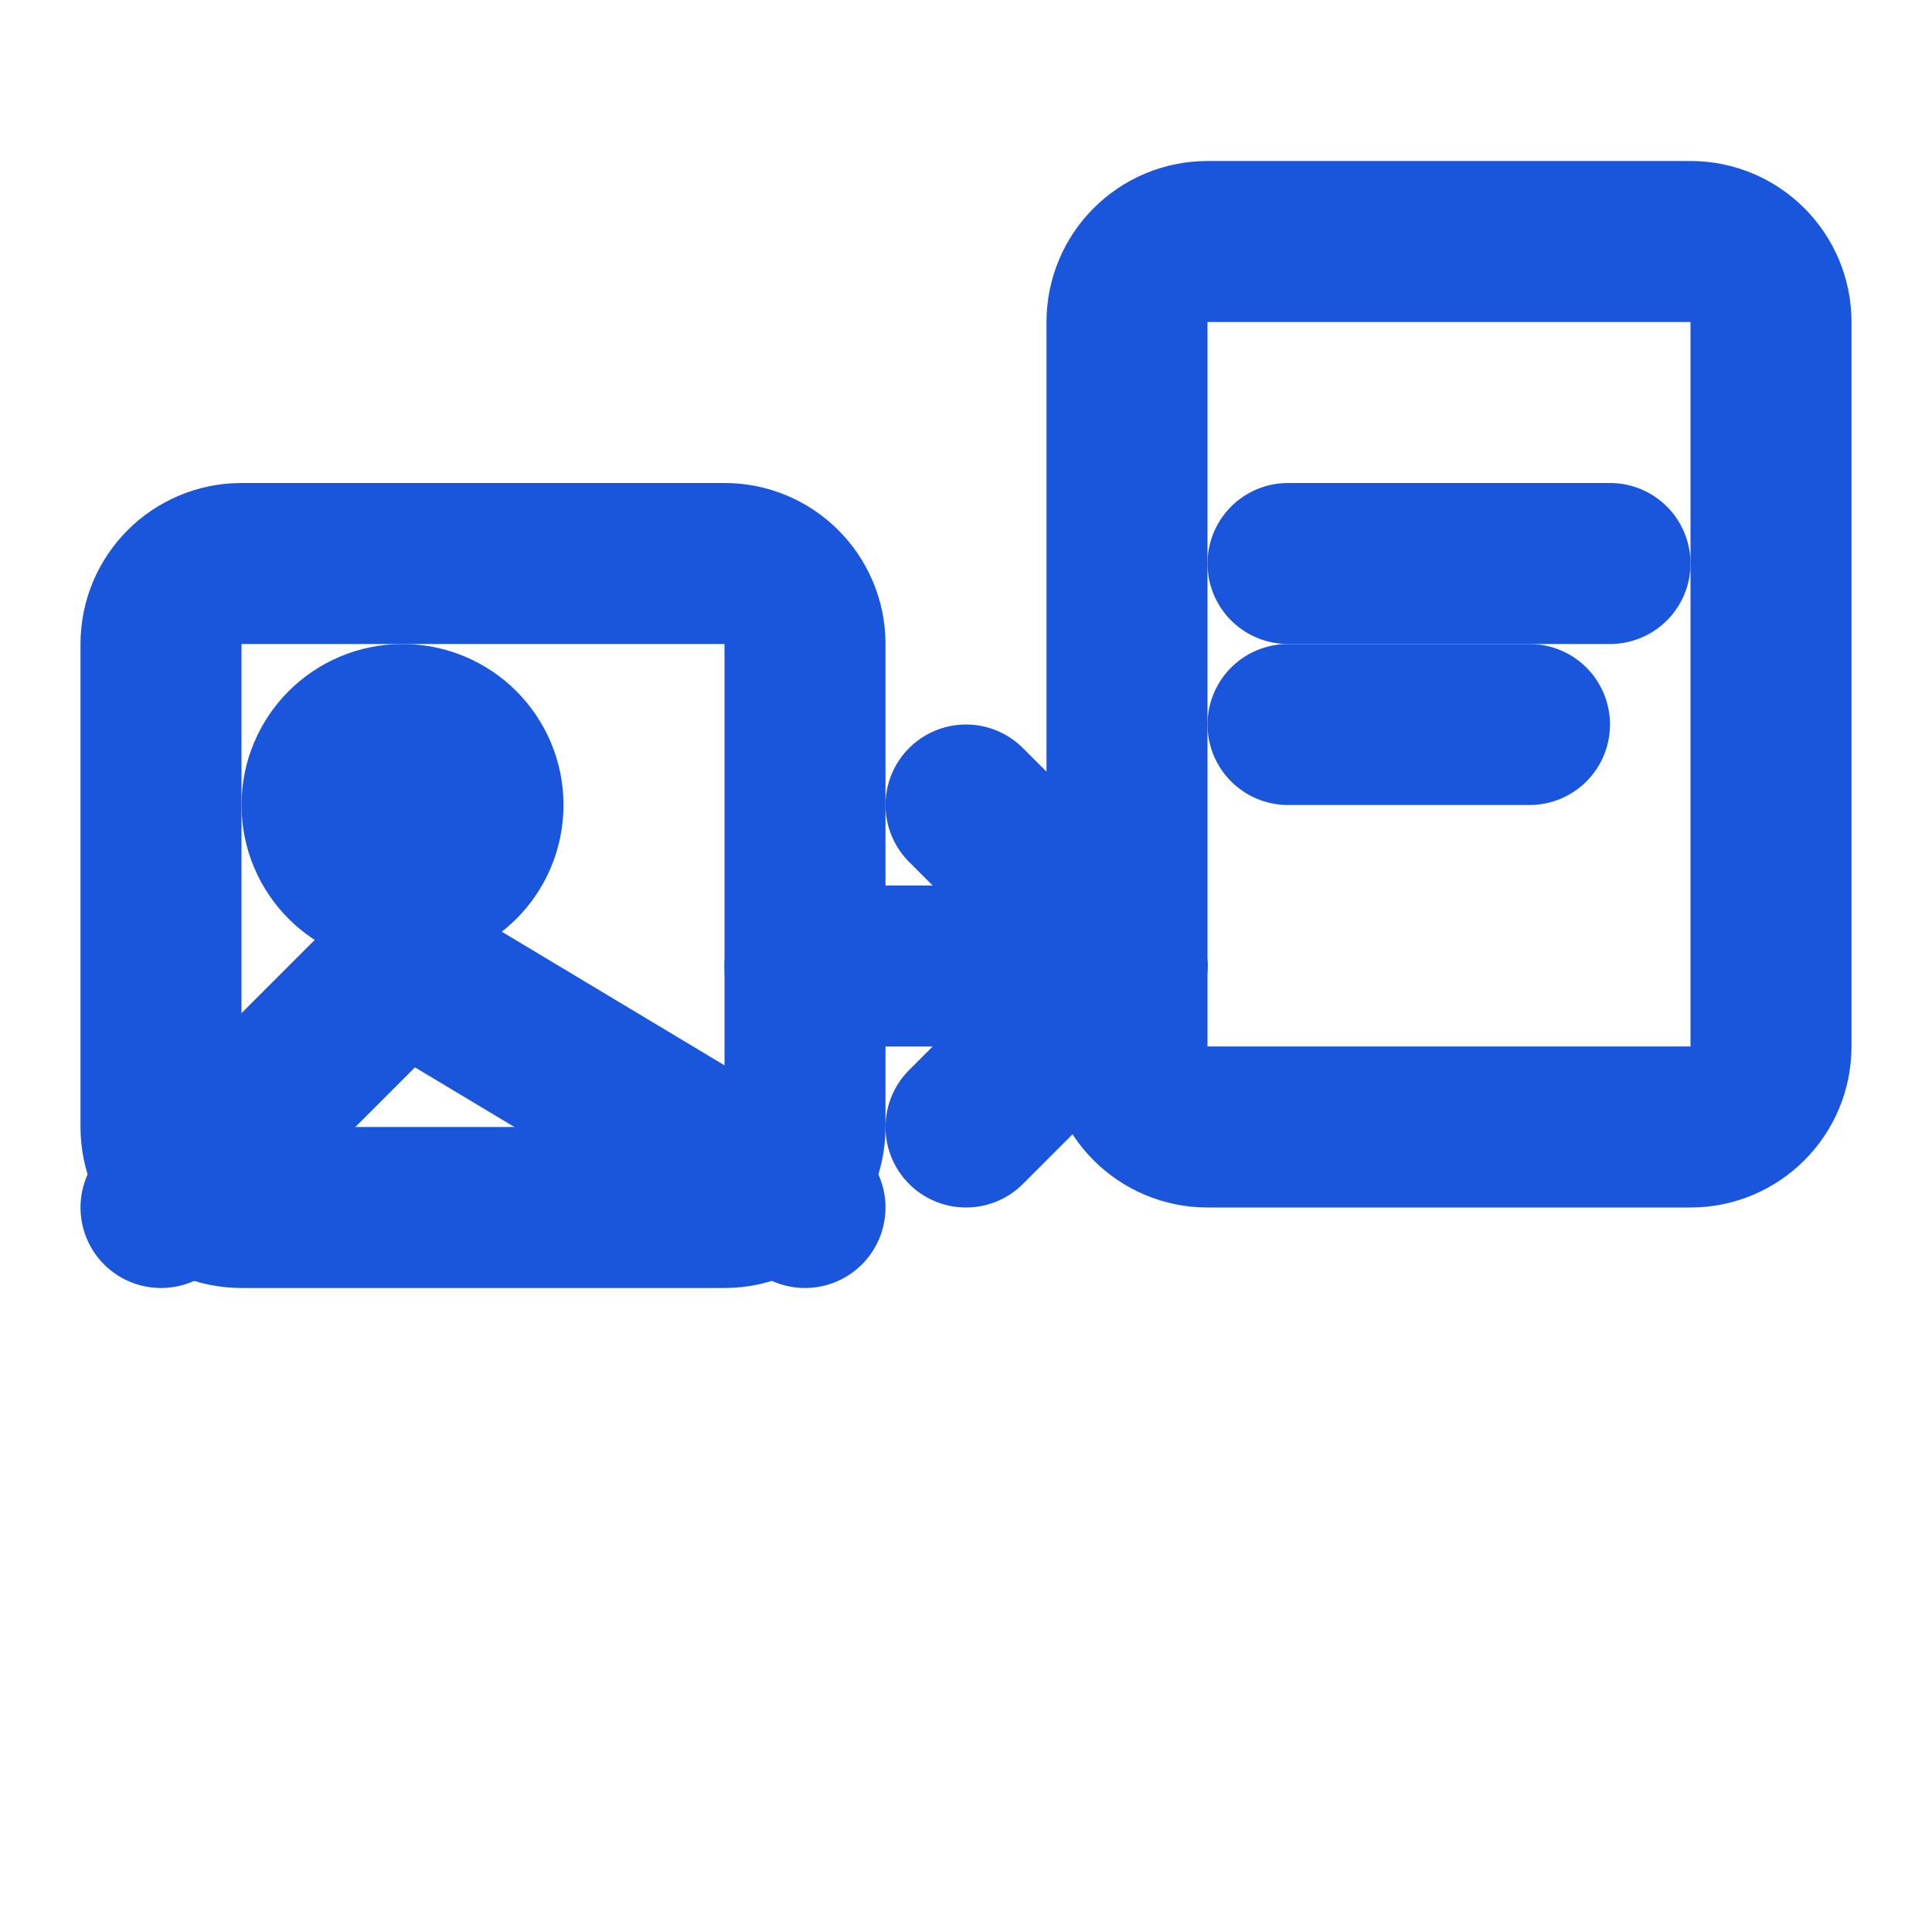
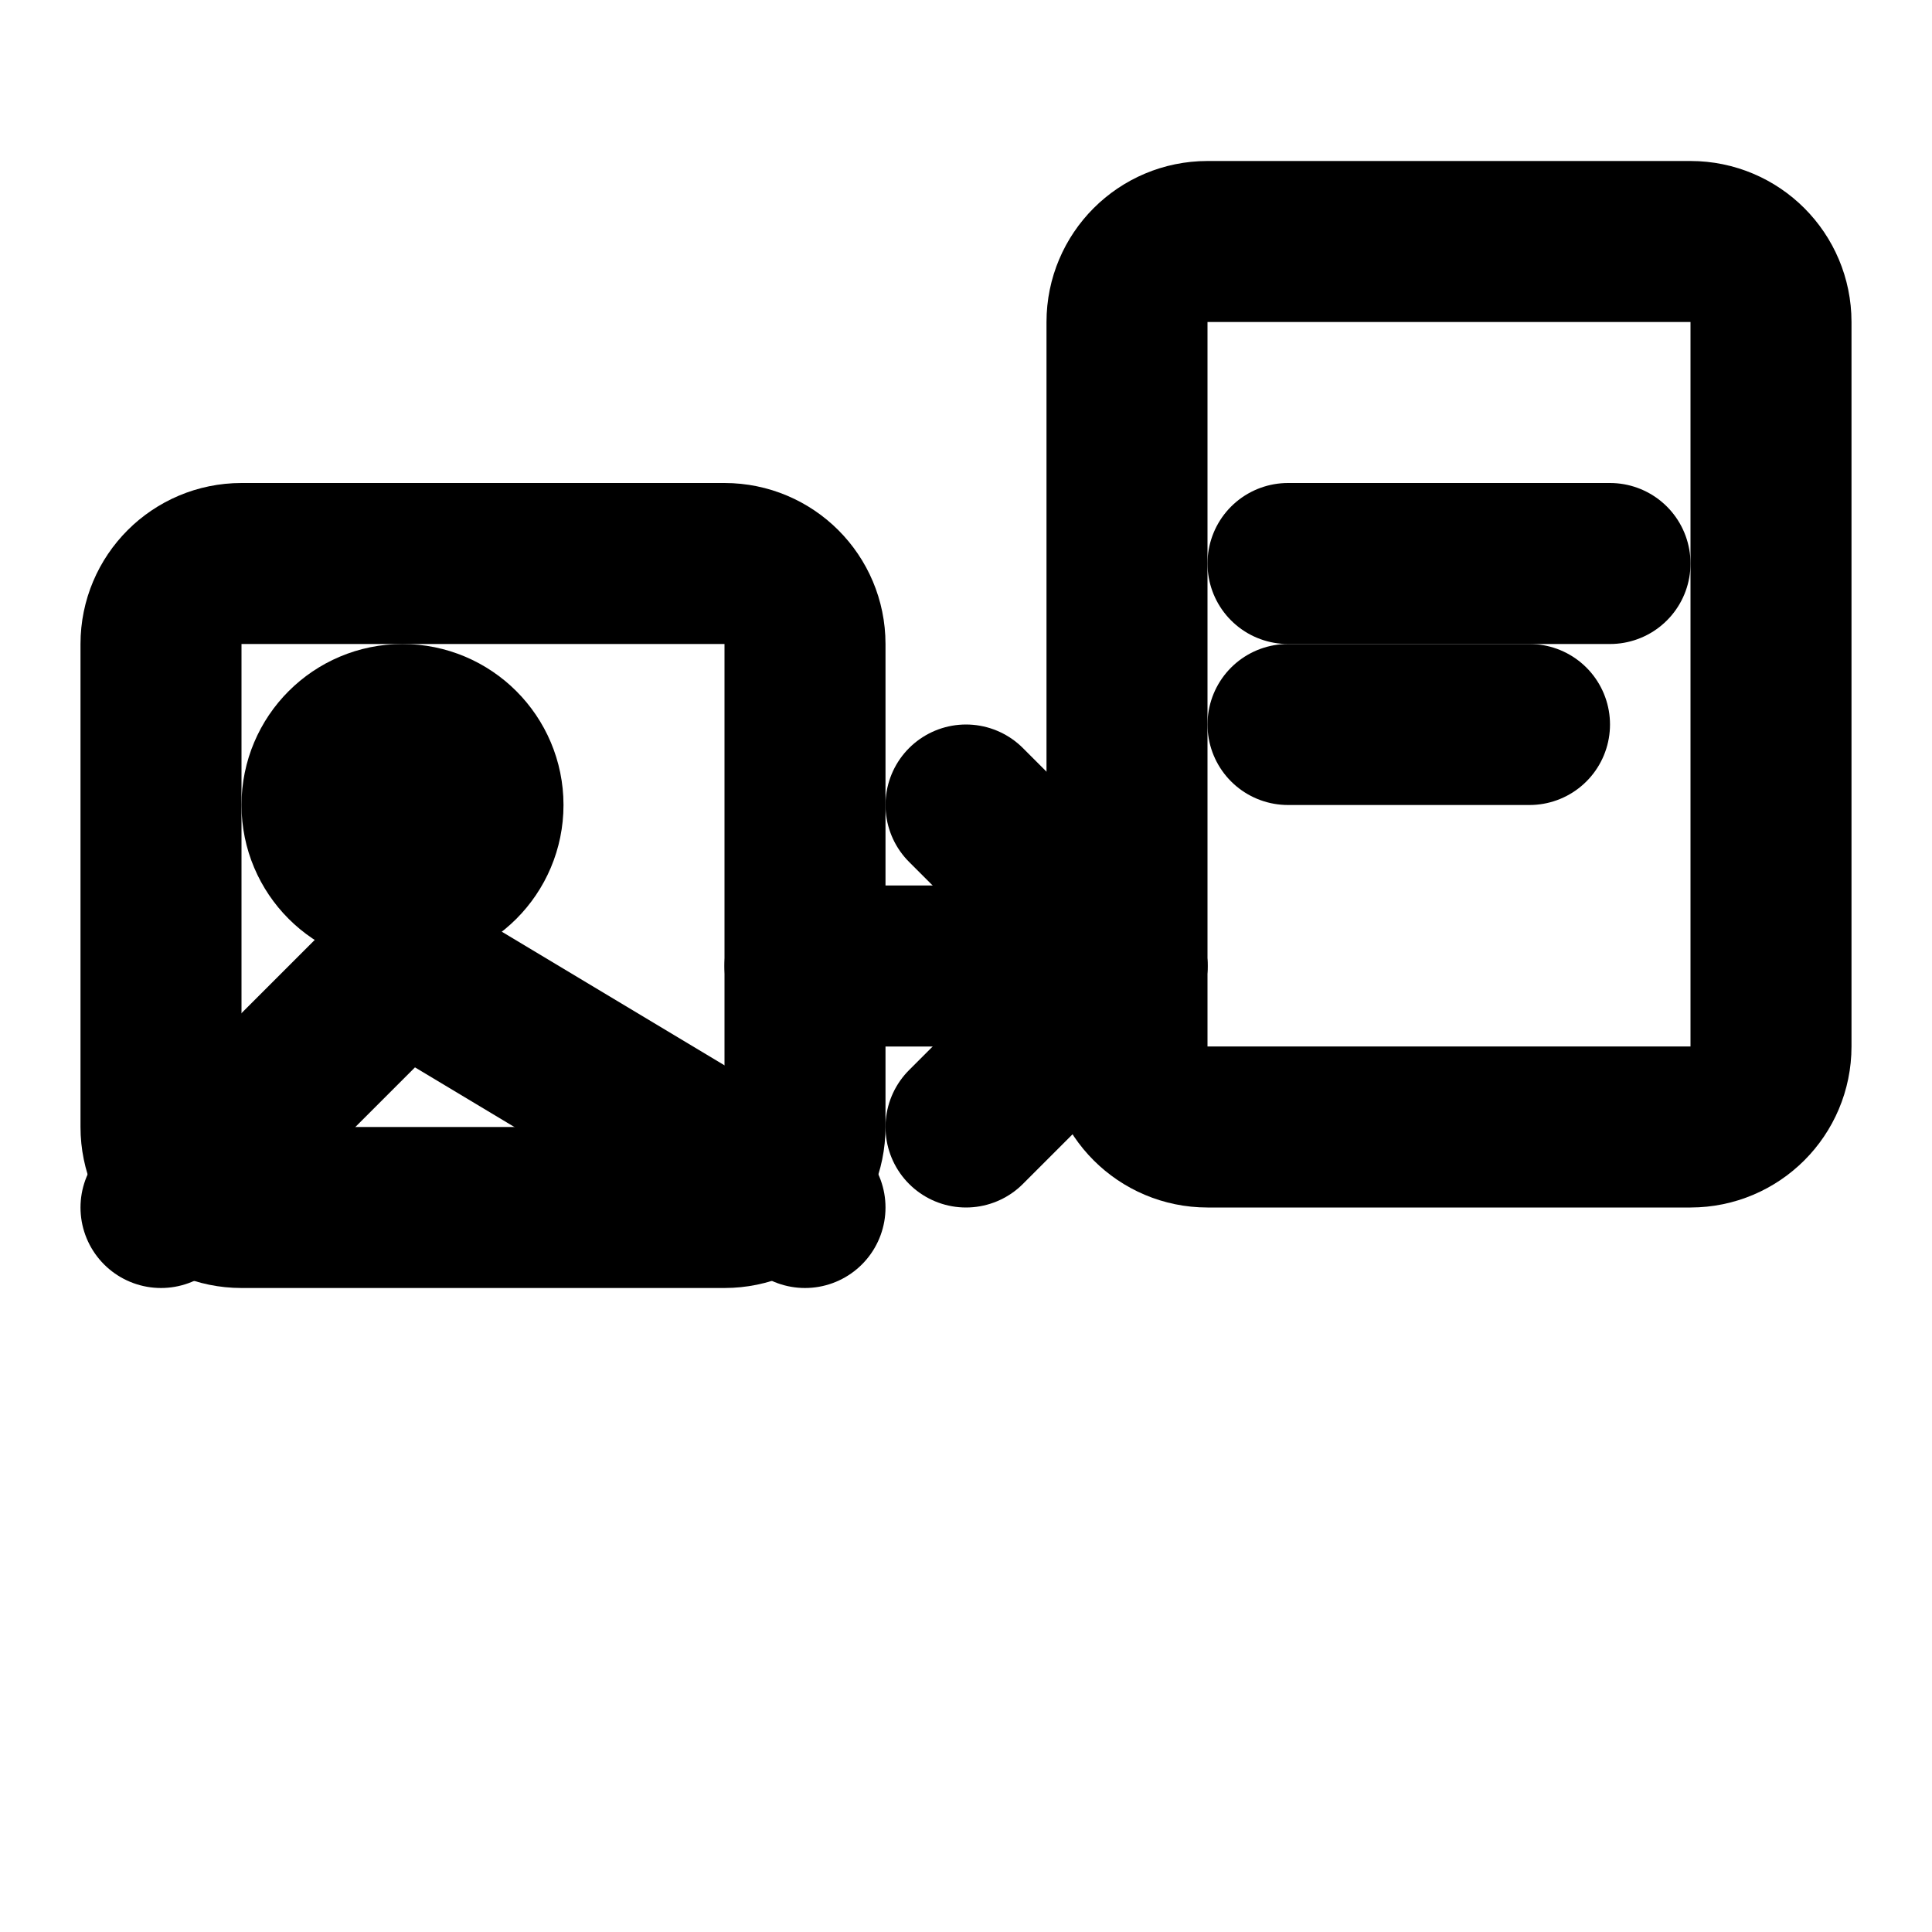
- <svg xmlns="http://www.w3.org/2000/svg" width="24" height="24" viewBox="0 0 24 24" fill="none" stroke="#1A56DB" stroke-width="2" stroke-linecap="round" stroke-linejoin="round">
+ <svg xmlns="http://www.w3.org/2000/svg" width="24" height="24" viewBox="0 0 24 24" fill="none" stroke="currentColor" stroke-width="2" stroke-linecap="round" stroke-linejoin="round">
  <rect x="2" y="7" width="8" height="8" rx="1" />
  <circle cx="5" cy="10" r="1" />
  <path d="M2 15l3-3 5 3" />
  <path d="M10 12h4" />
  <polyline points="12 10 14 12 12 14" />
  <rect x="14" y="3" width="8" height="11" rx="1" />
  <line x1="16" y1="7" x2="20" y2="7" />
  <line x1="16" y1="9" x2="19" y2="9" />
</svg>
